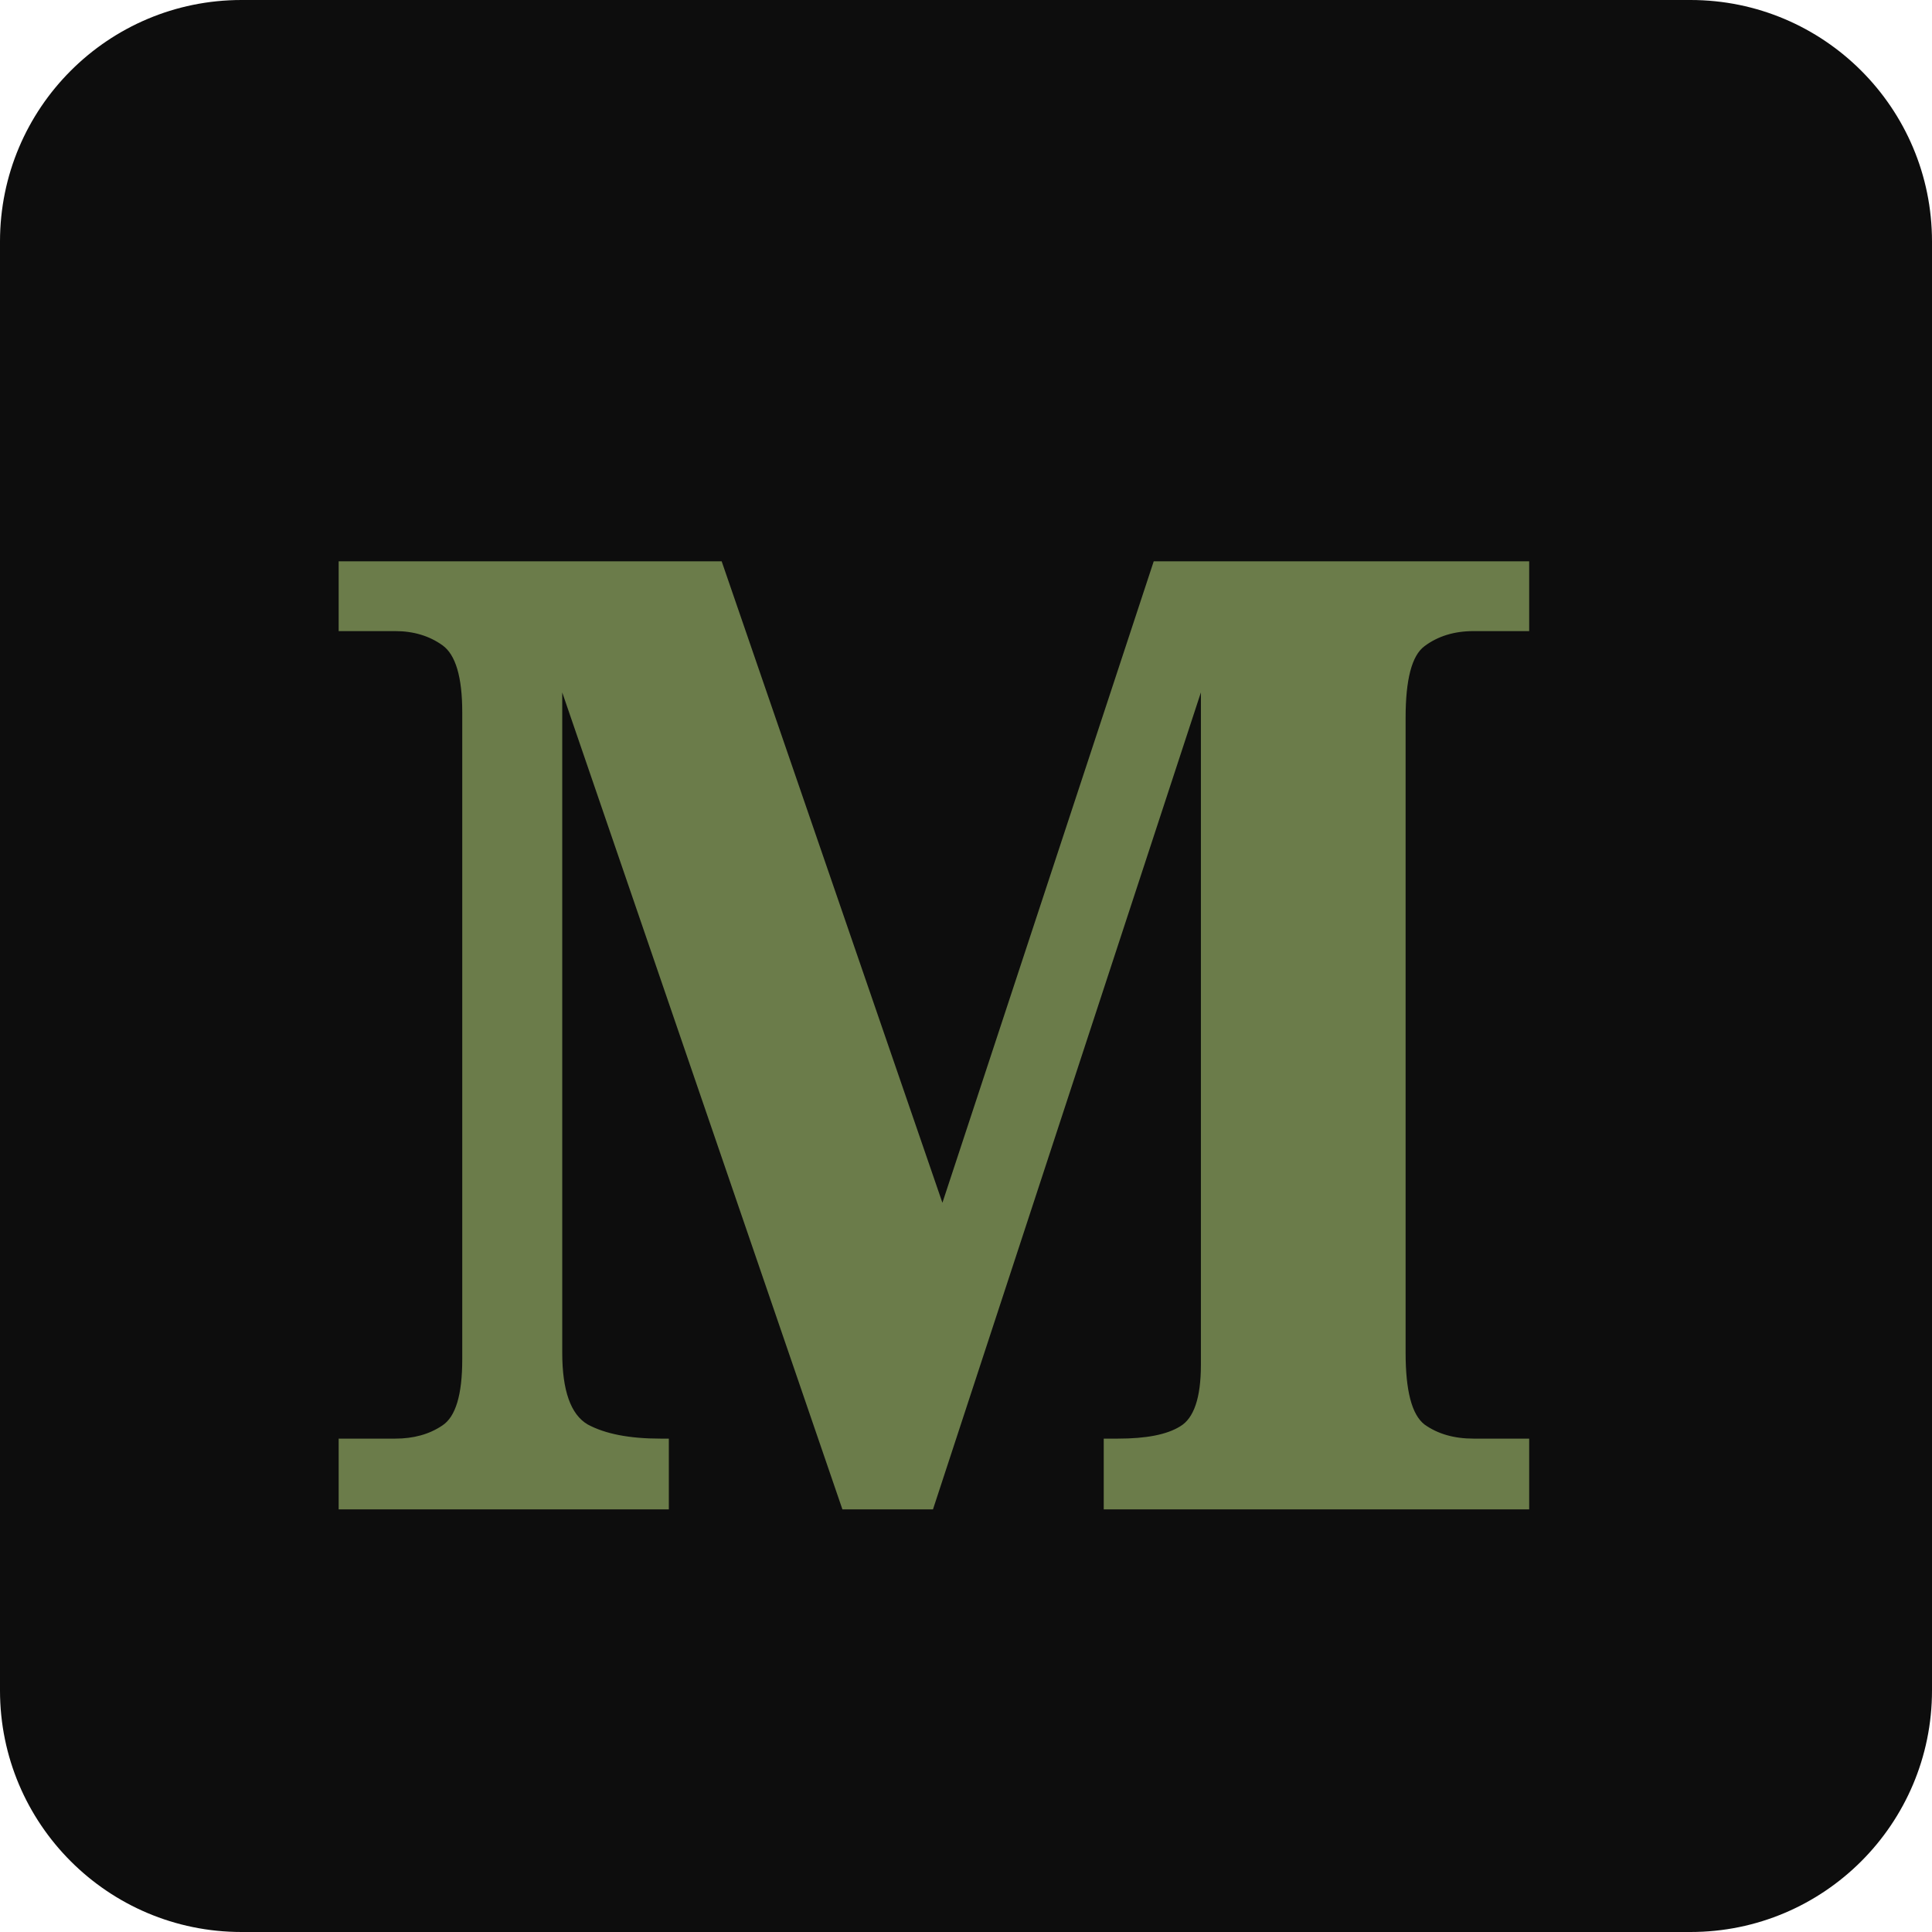
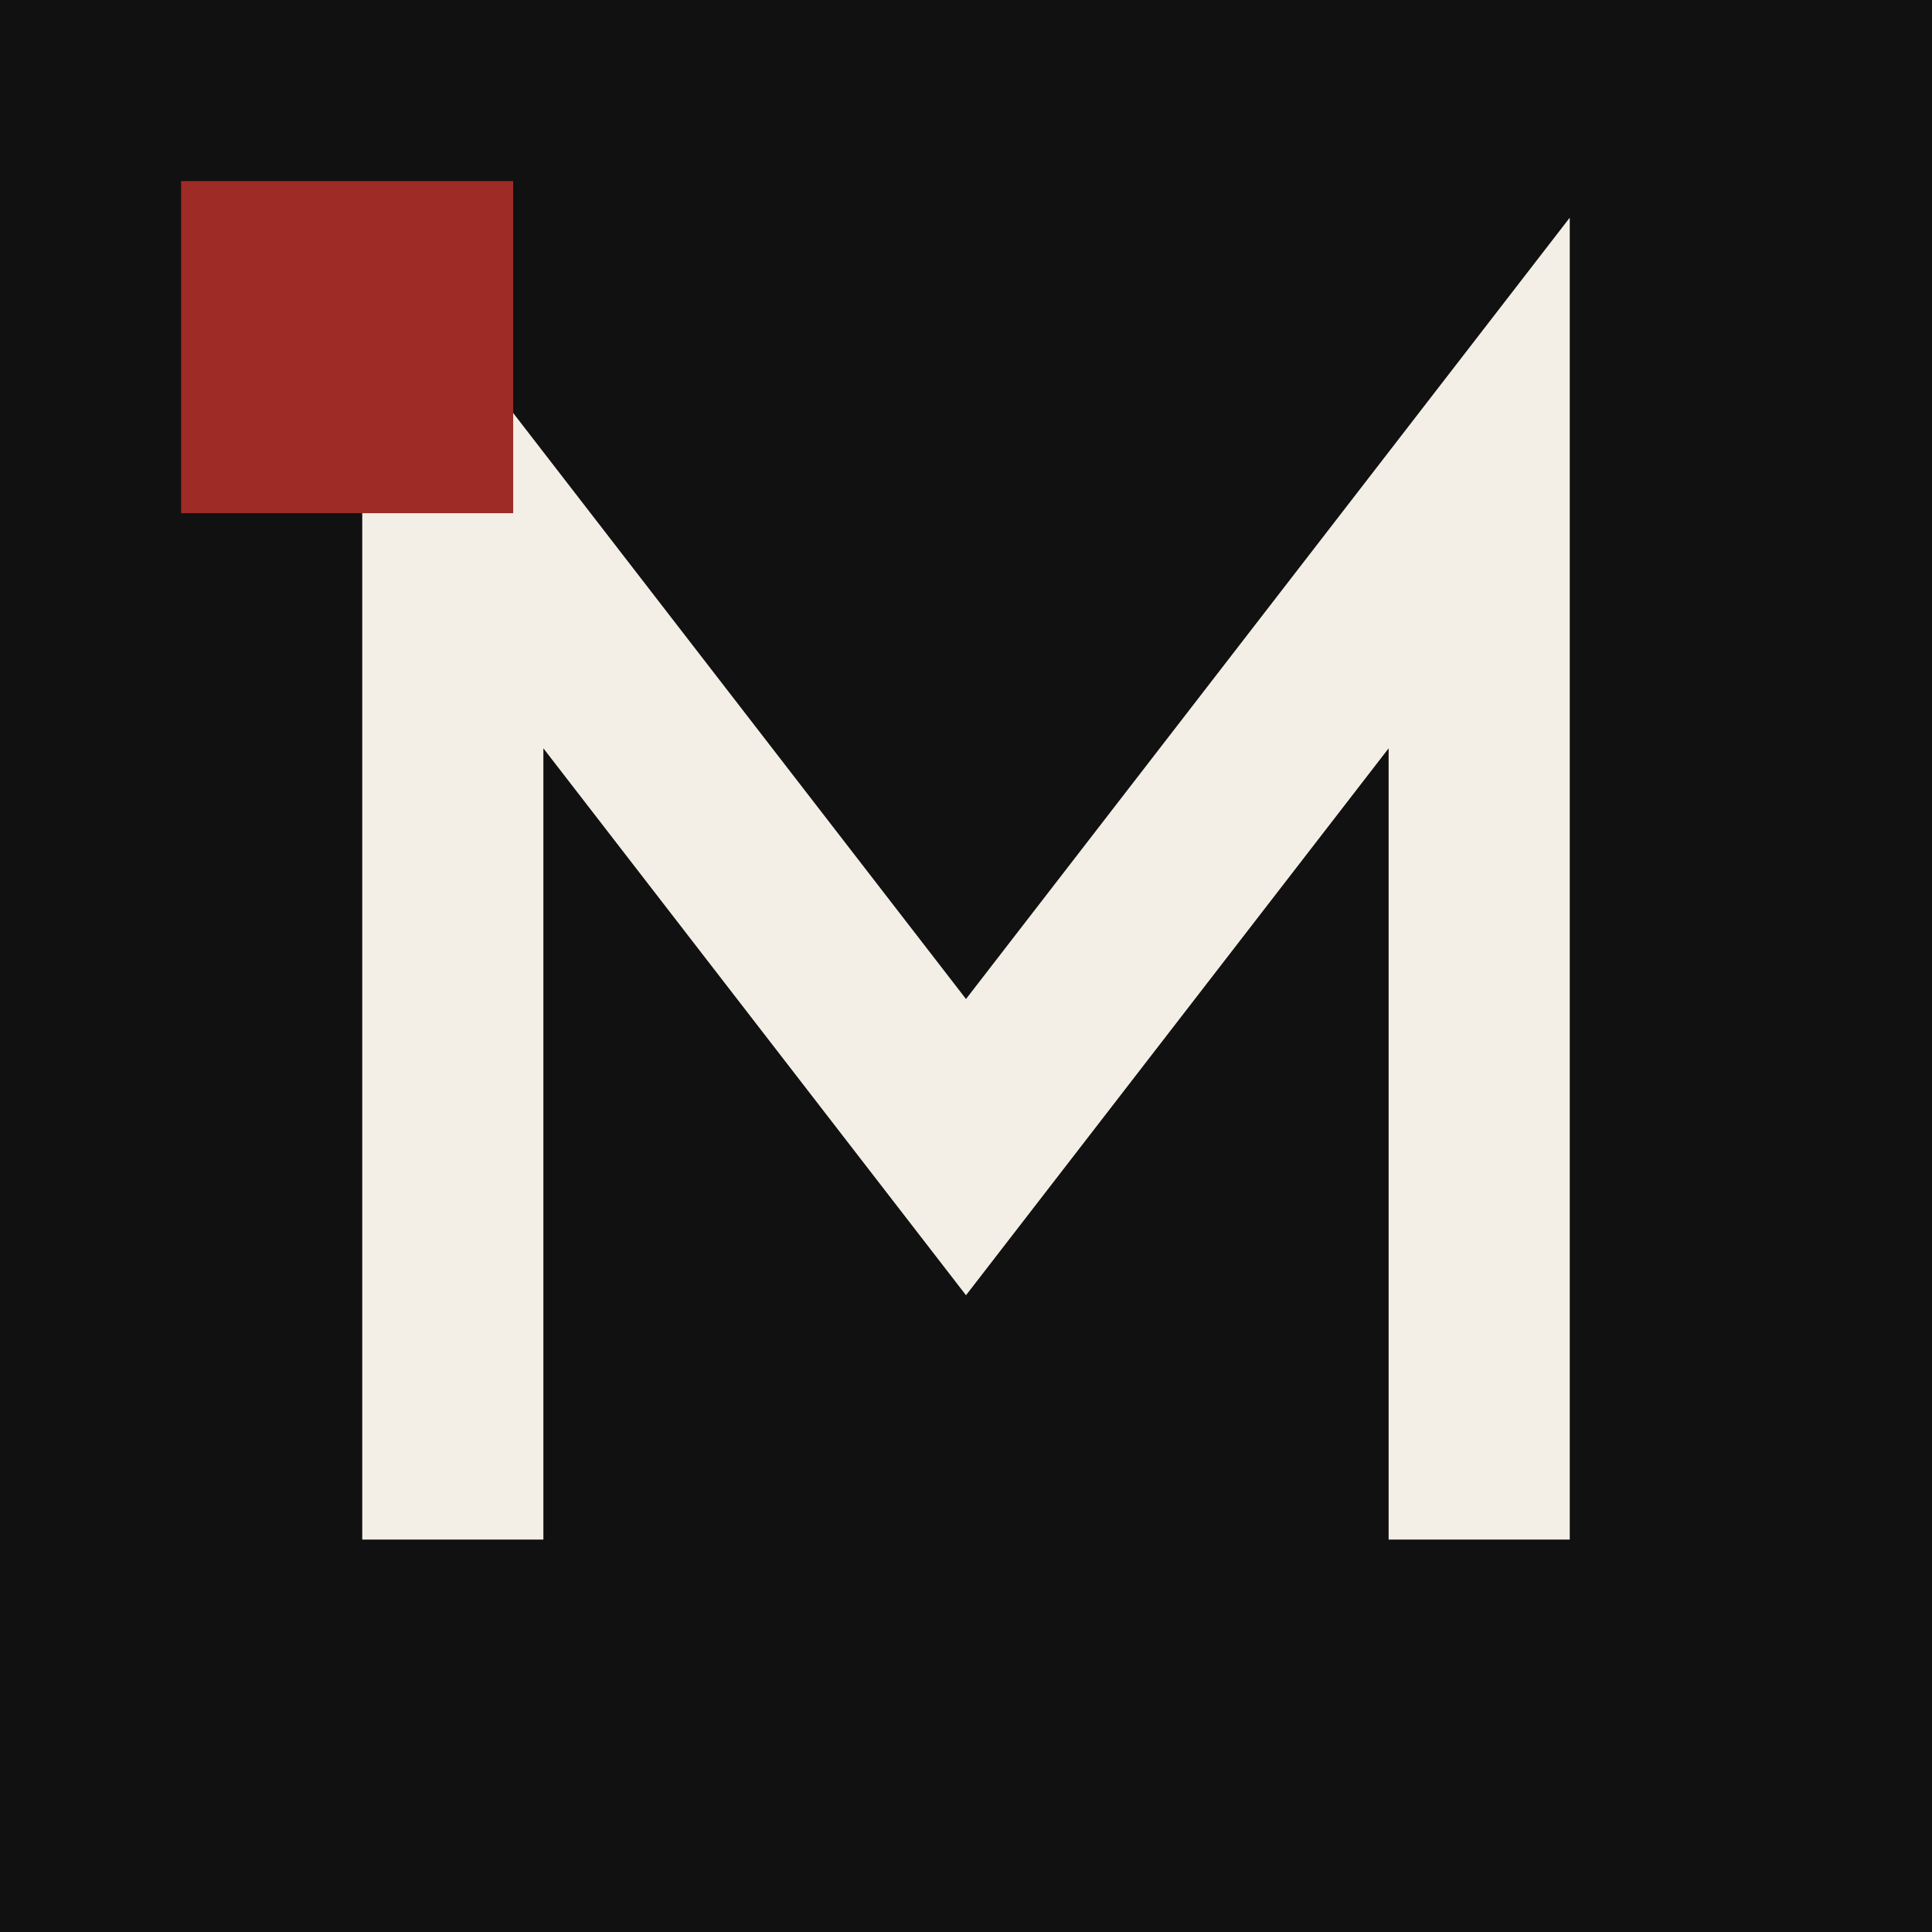
- <svg xmlns="http://www.w3.org/2000/svg" viewBox="0 0 32 32">
-   <rect width="32" height="32" fill="#0D0D0D" rx="4" />
-   <text x="5" y="25" font-family="serif" font-size="22" font-weight="bold" fill="#6B7C4A">M</text>
+ <svg xmlns="http://www.w3.org/2000/svg" viewBox="0 0 64 64">
+   <rect width="64" height="64" fill="#111111" />
+   <path d="M15 48 V16 L32 38 L49 16 V48" fill="none" stroke="#F3EFE7" stroke-width="6" stroke-linecap="square" stroke-linejoin="miter" />
+   <rect x="6" y="6" width="11" height="11" fill="#9E2B25" />
</svg>
